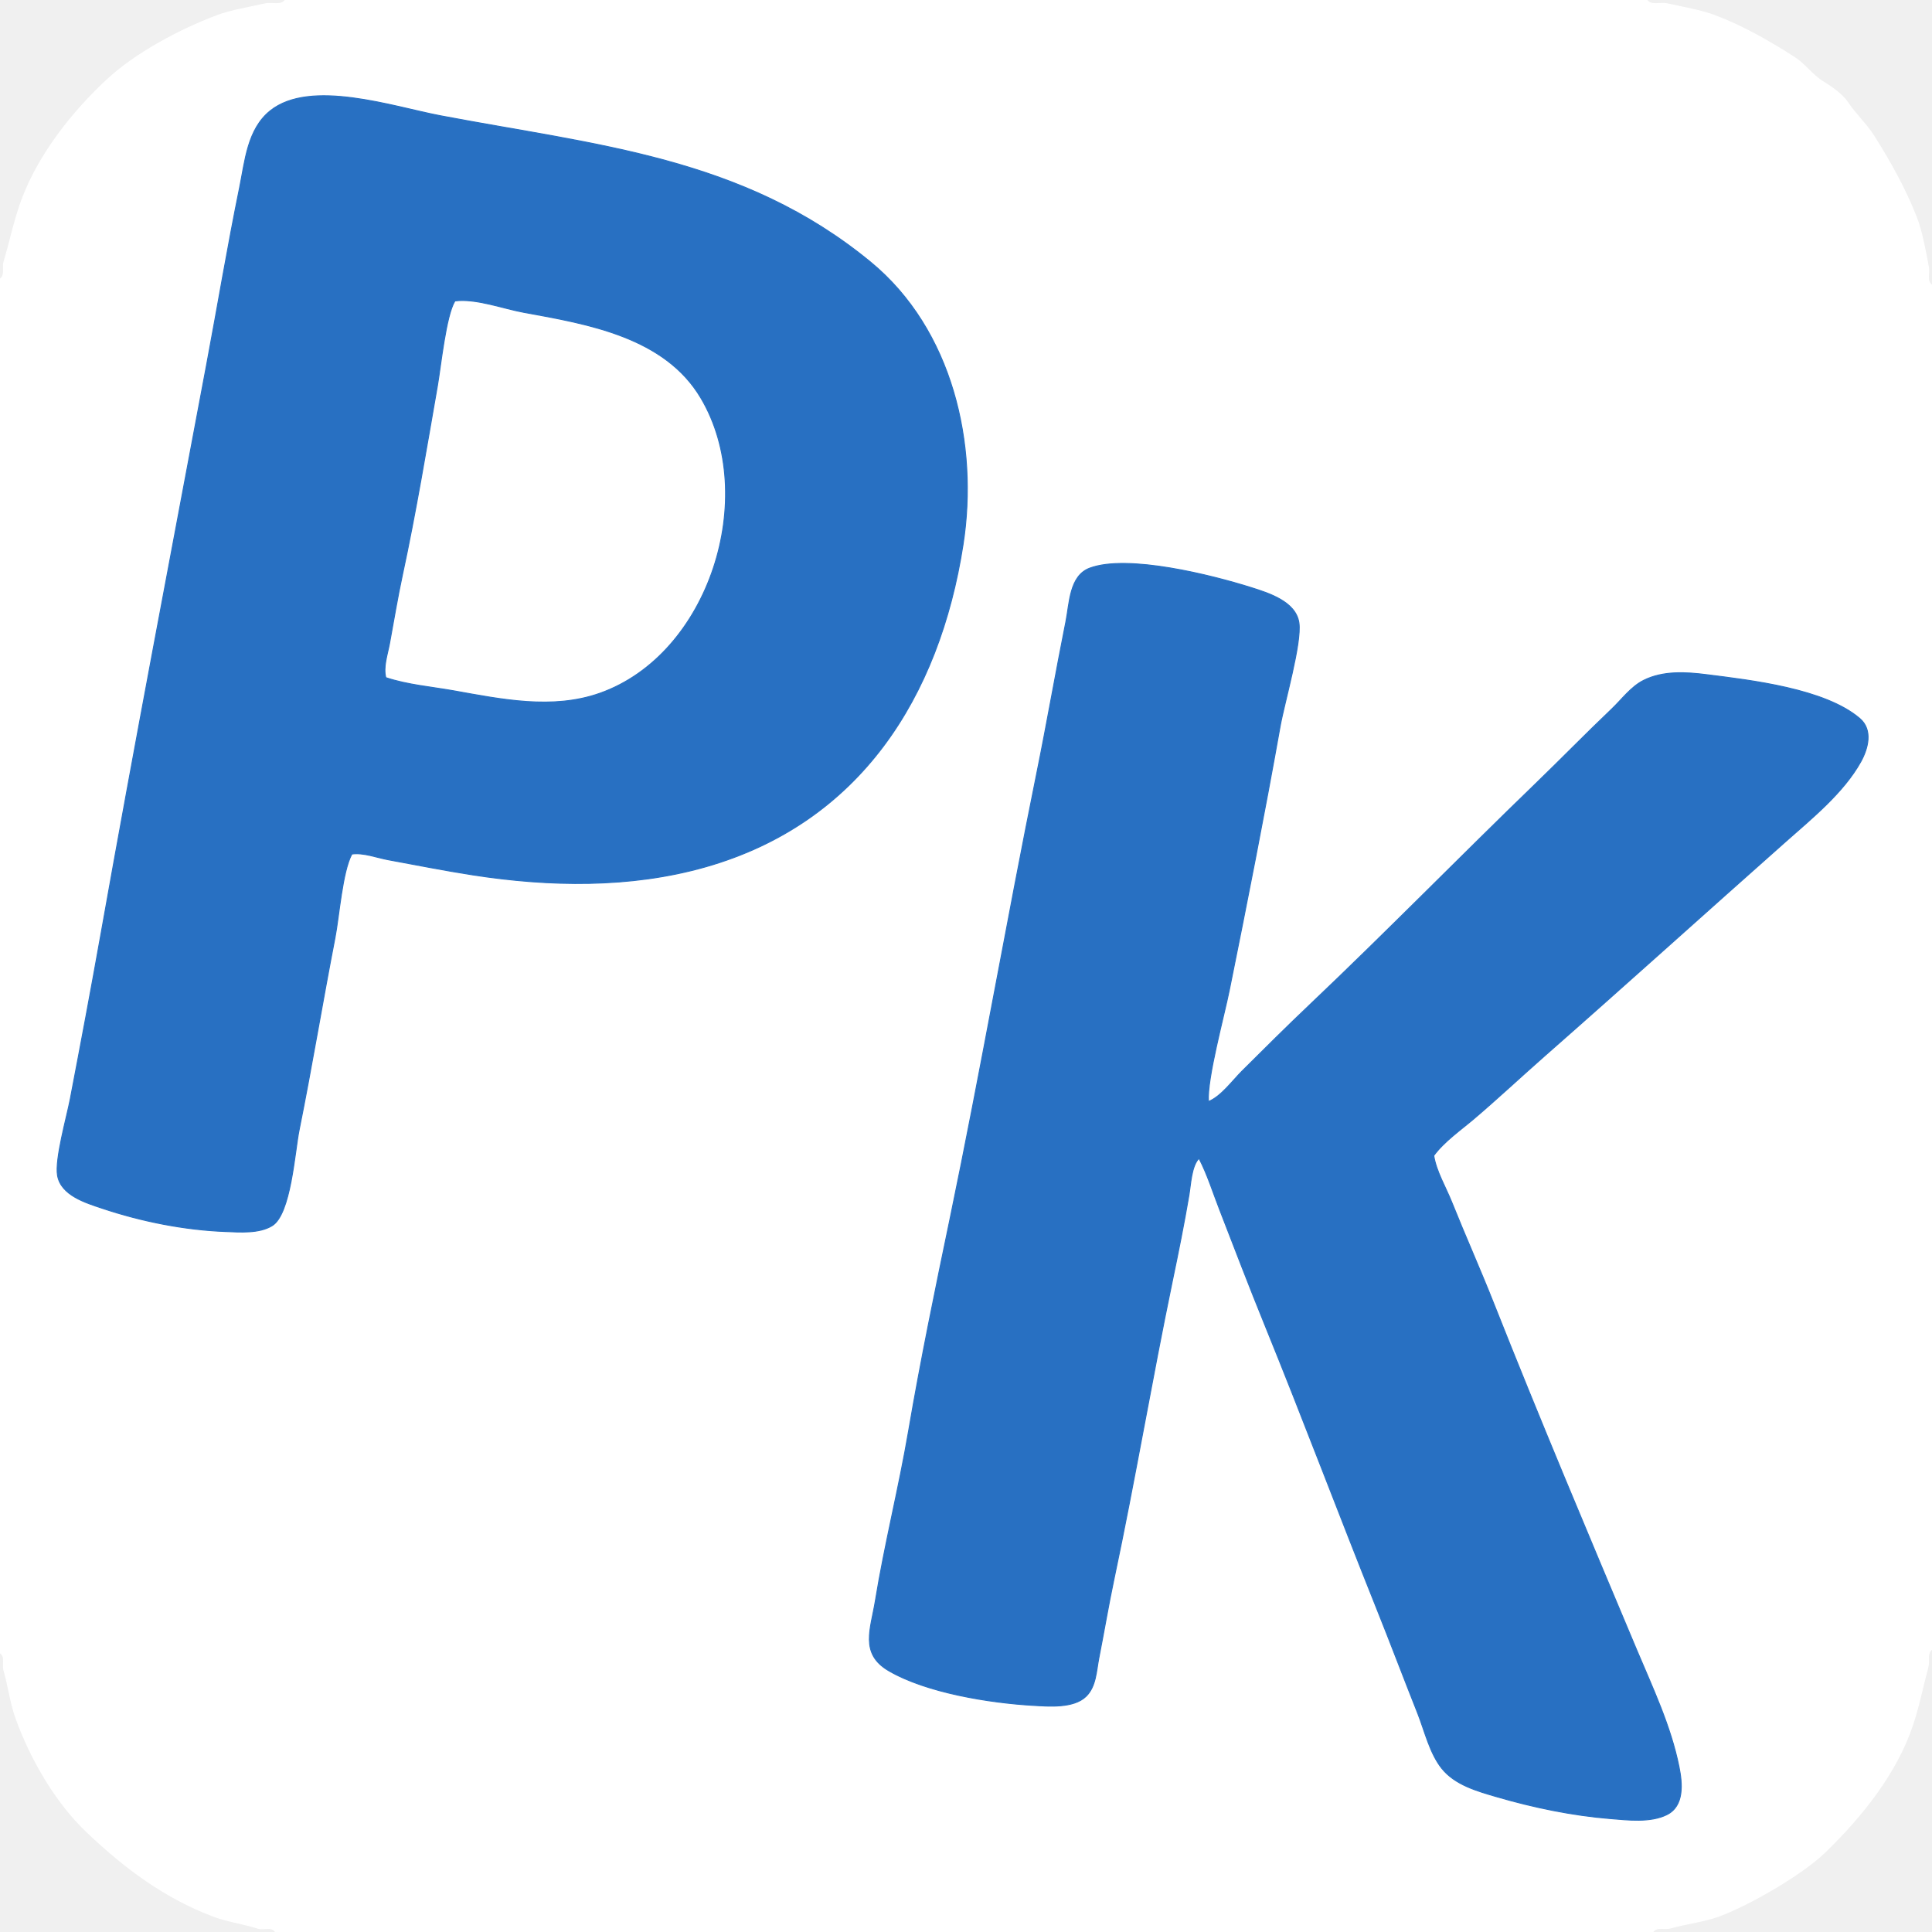
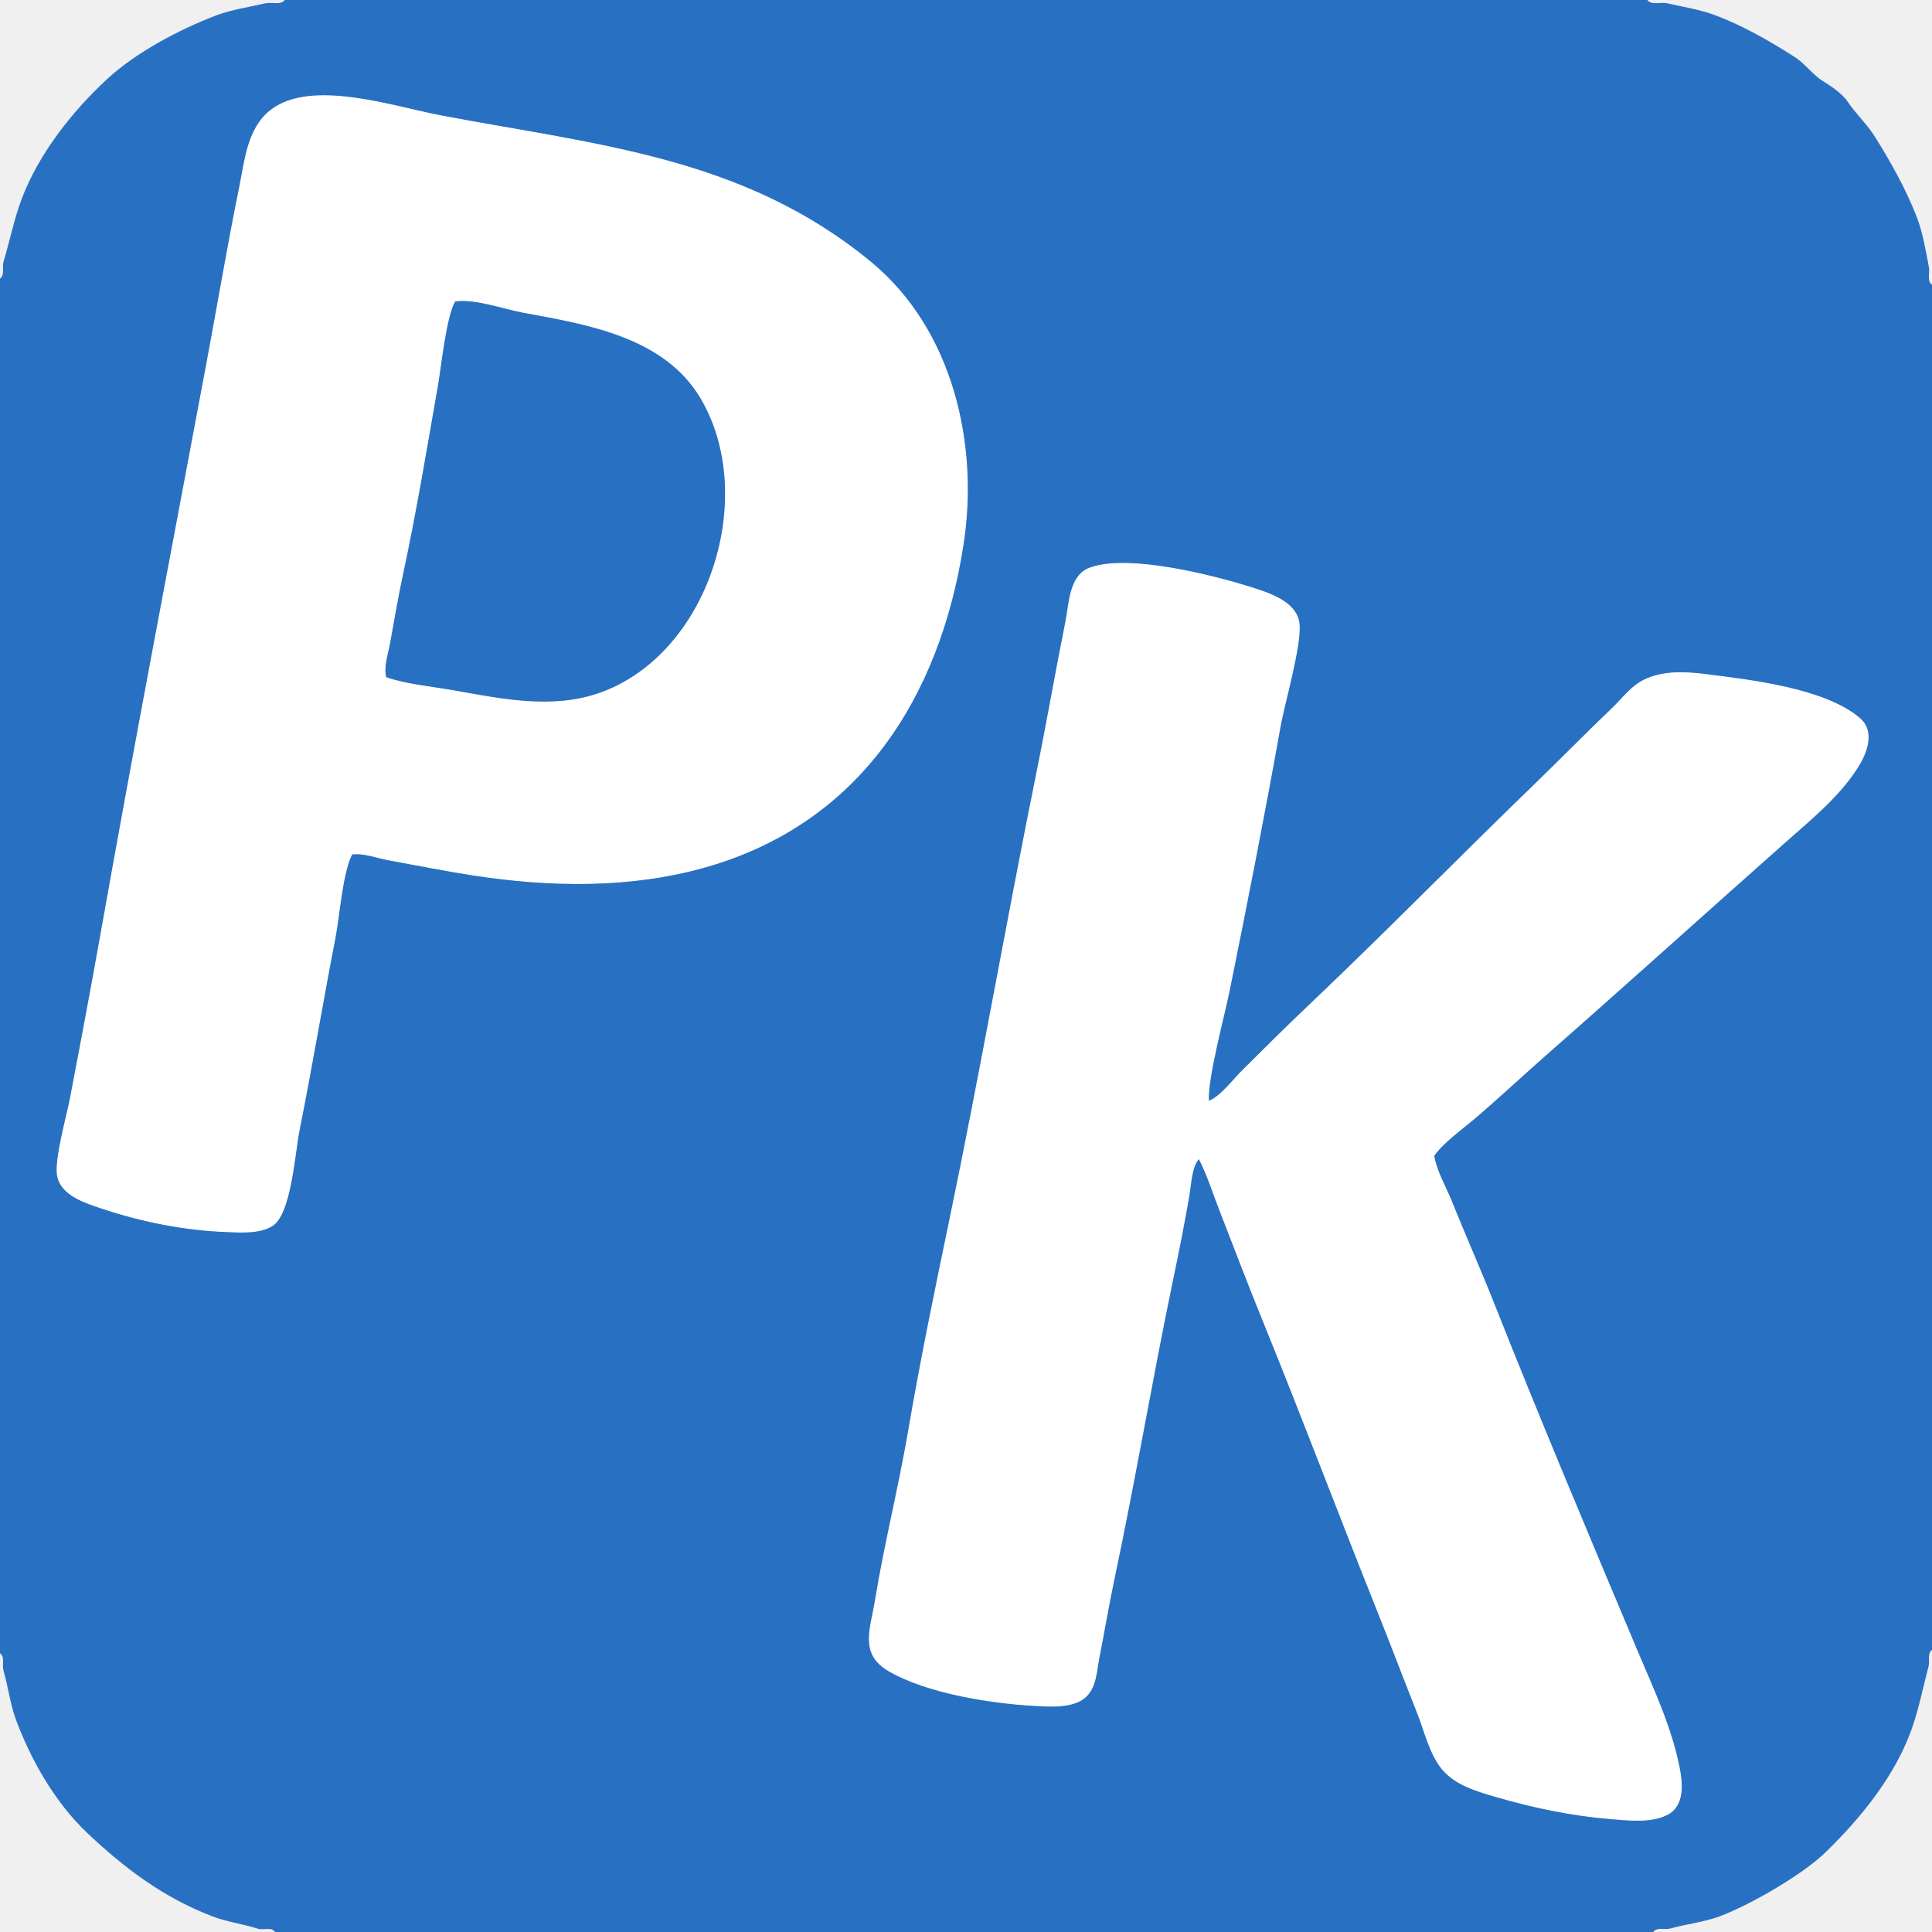
<svg xmlns="http://www.w3.org/2000/svg" viewBox="0 0 512 512" width="512" height="512">
-   <path d="M75.55 0.08C195.86 0.08 316.17 0.08 436.48 0.08C437.61 1.6 440.05 0.6 441.76 0.99C445.87 1.92 450.69 2.7 454.62 4.19C461.85 6.92 469.01 11.02 475.55 15.22C478.33 17 480.32 19.94 483.08 21.63C485.17 22.92 488.16 24.91 489.63 27.12C491.71 30.23 494.61 32.92 496.63 36.1C500.88 42.81 504.92 50.08 507.79 57.4C509.39 61.48 510.23 66.48 511.05 70.76C511.36 72.39 510.46 74.52 511.92 75.55C511.92 196.07 511.92 316.59 511.92 437.11C510.53 438.27 511.37 440.09 510.94 441.7C509.57 446.84 508.54 452.09 506.85 457.16C502.56 470 493.33 481.44 483.63 490.86C477.53 496.77 463.51 504.85 455.58 507.77C451.52 509.26 446.85 509.76 442.69 510.94C441.12 511.39 439.08 510.47 438.04 511.92C316.35 511.92 194.66 511.92 72.97 511.92C71.96 510.39 69.87 511.51 68.31 510.99C64.53 509.76 60.23 509.22 56.43 507.77C43.57 502.88 33.12 495.07 23.15 485.61C14.76 477.66 8.23 466.32 4.28 455.5C2.78 451.4 2.26 446.84 1.05 442.69C0.59 441.12 1.55 439.05 0.08 438.04C0.08 316.67 0.08 195.31 0.08 73.94C1.51 72.85 0.59 70.9 1.07 69.33C2.77 63.67 3.91 57.81 6.04 52.31C10.57 40.61 19.19 29.68 28.37 21.14C35.99 14.05 47.65 7.87 57.38 4.19C61.4 2.67 66.1 1.99 70.26 1.02C71.96 0.62 74.46 1.58 75.55 0.08ZM93.25 226.33C96.29 225.89 99.81 227.27 102.82 227.83C110.28 229.2 117.77 230.7 125.27 231.86C145.59 235.01 167.05 235.41 186.98 229.73C227.89 218.07 248.92 184.72 255.21 144.38C259.37 117.73 252.4 87.34 230.75 69.49C196.94 41.61 158.16 38.54 116.7 30.67C104.17 28.29 82.28 20.82 71.62 29.36C65.54 34.24 64.93 42.71 63.49 49.75C60.31 65.3 57.7 80.99 54.77 96.58C45.37 146.76 35.75 196.91 26.82 247.17C24.2 261.89 21.44 276.59 18.62 291.27C17.7 296.05 14.5 307.23 15.25 311.53C16.18 316.8 22.76 318.76 27.09 320.21C37.45 323.68 48.81 325.95 59.75 326.37C63.58 326.52 68.66 326.93 72.1 324.83C77.09 321.8 78.09 305.31 79.26 299.51C82.67 282.57 85.47 265.52 88.77 248.57C89.89 242.8 90.71 231.07 93.25 226.33ZM102.25 179.58C101.49 176.78 102.72 173.32 103.24 170.47C104.35 164.42 105.36 158.34 106.65 152.33C110.22 135.78 113 118.93 115.92 102.24C116.82 97.07 118.17 83.64 120.56 79.75C126.15 79.03 133.32 81.78 138.88 82.79C155.77 85.86 176.16 89.29 185.75 105.48C201.2 131.55 188.05 173.44 158.97 183.72C146.42 188.16 132.9 185.33 120.25 183.07C114.39 182.03 107.87 181.47 102.25 179.58ZM320.25 291.92C319.84 285.87 324.37 269.38 325.75 262.54C330.47 239.24 335.07 215.88 339.25 192.48C340.37 186.2 345 170.47 344.23 165.06C343.42 159.42 336.2 157.18 331.56 155.71C321.24 152.46 298.89 146.8 288.8 150.56C283.38 152.58 283.44 159.94 282.47 164.75C279.78 178.15 277.46 191.61 274.74 205C266.77 244.28 259.92 283.81 251.76 323.05C247.88 341.67 244.01 360.4 240.8 379.16C238.23 394.24 234.44 409.15 231.98 424.25C230.8 431.57 227.76 438.21 235.49 442.74C245.48 448.6 262.29 451.28 273.75 451.94C277.92 452.18 284.49 452.76 287.8 449.56C290.48 446.96 290.53 442.84 291.21 439.38C292.58 432.41 293.76 425.36 295.23 418.41C300.79 392.16 305.24 365.68 310.7 339.4C312.27 331.88 313.79 324.33 315.08 316.75C315.56 313.91 315.75 308.96 317.75 306.97C319.98 311.26 321.46 316.07 323.22 320.57C327.17 330.74 331.07 340.99 335.19 351.1C345.3 375.95 354.75 401.1 364.73 426.01C368.46 435.32 372.01 444.72 375.71 454.05C377.57 458.76 378.9 464.65 382.1 468.65C385.61 473.02 391.5 474.66 396.65 476.16C406.3 478.98 416.7 481.14 426.75 481.95C431.42 482.33 437.32 483.06 441.68 480.93C446.44 478.61 445.82 472.52 444.96 468.25C442.79 457.42 437.93 447.22 433.67 437.09C420.86 406.63 407.99 376.11 395.83 345.38C392.27 336.38 388.31 327.53 384.71 318.54C383.14 314.62 380.62 310.41 379.96 306.25C382.64 302.56 387.18 299.4 390.67 296.43C397.05 291 403.18 285.25 409.47 279.72C430.85 260.94 451.96 241.86 473.25 223C480.19 216.85 488.57 210.07 493.13 201.86C495.07 198.36 496.39 193.42 492.85 190.4C483.61 182.51 464.12 180.29 452.35 178.8C446.79 178.09 440.71 177.72 435.56 180.31C432.21 181.99 429.8 185.35 427.13 187.89C420.31 194.39 413.72 201.14 406.95 207.69C386.87 227.09 367.31 247.1 347.06 266.31C341 272.06 335.05 277.98 329.13 283.88C326.58 286.42 323.58 290.6 320.25 291.92Z" fill="#ffffff" fill-rule="evenodd" stroke="#ffffff" stroke-width="0.25" stroke-linejoin="round" />
-   <path d="M93.25 226.33C90.71 231.07 89.89 242.8 88.77 248.57C85.47 265.52 82.67 282.57 79.26 299.51C78.09 305.31 77.09 321.8 72.1 324.83C68.66 326.93 63.58 326.52 59.75 326.37C48.81 325.95 37.45 323.68 27.09 320.21C22.76 318.76 16.18 316.8 15.25 311.53C14.5 307.23 17.7 296.05 18.62 291.27C21.44 276.59 24.2 261.89 26.82 247.17C35.75 196.91 45.37 146.76 54.77 96.58C57.7 80.99 60.31 65.3 63.49 49.75C64.93 42.71 65.54 34.24 71.62 29.36C82.28 20.82 104.17 28.29 116.7 30.67C158.16 38.54 196.94 41.61 230.75 69.49C252.4 87.34 259.37 117.73 255.21 144.38C248.92 184.72 227.89 218.07 186.98 229.73C167.05 235.41 145.59 235.01 125.27 231.86C117.77 230.7 110.28 229.2 102.82 227.83C99.81 227.27 96.29 225.89 93.25 226.33ZM102.25 179.58C107.87 181.47 114.39 182.03 120.25 183.07C132.9 185.33 146.42 188.16 158.97 183.72C188.05 173.44 201.2 131.55 185.75 105.48C176.16 89.29 155.77 85.86 138.88 82.79C133.32 81.78 126.15 79.03 120.56 79.75C118.17 83.64 116.82 97.07 115.92 102.24C113 118.93 110.22 135.78 106.65 152.33C105.36 158.34 104.35 164.42 103.24 170.47C102.72 173.32 101.49 176.78 102.25 179.58ZM320.25 291.92C323.58 290.6 326.58 286.42 329.13 283.88C335.05 277.98 341 272.06 347.06 266.31C367.31 247.1 386.87 227.09 406.95 207.69C413.72 201.14 420.31 194.39 427.13 187.89C429.8 185.35 432.21 181.99 435.56 180.31C440.71 177.72 446.79 178.09 452.35 178.8C464.12 180.29 483.61 182.51 492.85 190.4C496.39 193.42 495.07 198.36 493.13 201.86C488.57 210.07 480.19 216.85 473.25 223C451.96 241.86 430.85 260.94 409.47 279.72C403.18 285.25 397.05 291 390.67 296.43C387.18 299.4 382.64 302.56 379.96 306.25C380.62 310.41 383.14 314.62 384.71 318.54C388.31 327.53 392.27 336.38 395.83 345.38C407.99 376.11 420.86 406.63 433.67 437.09C437.93 447.22 442.79 457.42 444.96 468.25C445.82 472.52 446.44 478.61 441.68 480.93C437.32 483.06 431.42 482.33 426.75 481.95C416.7 481.14 406.3 478.98 396.65 476.16C391.5 474.66 385.61 473.02 382.1 468.65C378.9 464.65 377.57 458.76 375.71 454.05C372.01 444.72 368.46 435.32 364.73 426.01C354.75 401.1 345.3 375.95 335.19 351.1C331.07 340.99 327.17 330.74 323.22 320.57C321.46 316.07 319.98 311.26 317.75 306.97C315.75 308.96 315.56 313.91 315.08 316.75C313.79 324.33 312.27 331.88 310.7 339.4C305.24 365.68 300.79 392.16 295.23 418.41C293.76 425.36 292.58 432.41 291.21 439.38C290.53 442.84 290.48 446.96 287.8 449.56C284.49 452.76 277.92 452.18 273.75 451.94C262.29 451.28 245.48 448.6 235.49 442.74C227.76 438.21 230.8 431.57 231.98 424.25C234.44 409.15 238.23 394.24 240.8 379.16C244.01 360.4 247.88 341.67 251.76 323.05C259.92 283.81 266.77 244.28 274.74 205C277.46 191.61 279.78 178.15 282.47 164.75C283.44 159.94 283.38 152.58 288.8 150.56C298.89 146.8 321.24 152.46 331.56 155.71C336.2 157.18 343.42 159.42 344.23 165.06C345 170.47 340.37 186.2 339.25 192.48C335.07 215.88 330.47 239.24 325.75 262.54C324.37 269.38 319.84 285.87 320.25 291.92Z" fill="#2870c2" fill-rule="evenodd" stroke="#2870c2" stroke-width="0.25" stroke-linejoin="round" />
+   <path d="M75.55 0.08C195.86 0.08 316.17 0.08 436.48 0.08C437.61 1.6 440.05 0.6 441.76 0.99C445.87 1.92 450.69 2.7 454.62 4.19C461.85 6.92 469.01 11.02 475.55 15.22C478.33 17 480.32 19.94 483.08 21.63C485.17 22.92 488.16 24.91 489.63 27.12C491.71 30.23 494.61 32.92 496.63 36.1C500.88 42.81 504.92 50.08 507.79 57.4C509.39 61.48 510.23 66.48 511.05 70.76C511.36 72.39 510.46 74.52 511.92 75.55C511.92 196.07 511.92 316.59 511.92 437.11C510.53 438.27 511.37 440.09 510.94 441.7C509.57 446.84 508.54 452.09 506.85 457.16C502.56 470 493.33 481.44 483.63 490.86C477.53 496.77 463.51 504.85 455.58 507.77C451.52 509.26 446.85 509.76 442.69 510.94C441.12 511.39 439.08 510.47 438.04 511.92C316.35 511.92 194.66 511.92 72.97 511.92C71.96 510.39 69.87 511.51 68.31 510.99C64.53 509.76 60.23 509.22 56.43 507.77C43.57 502.88 33.12 495.07 23.15 485.61C14.76 477.66 8.23 466.32 4.28 455.5C2.78 451.4 2.26 446.84 1.05 442.69C0.59 441.12 1.55 439.05 0.08 438.04C0.08 316.67 0.08 195.31 0.08 73.94C1.51 72.85 0.59 70.9 1.07 69.33C2.77 63.67 3.91 57.81 6.04 52.31C10.57 40.61 19.19 29.68 28.37 21.14C35.99 14.05 47.65 7.87 57.38 4.19C61.4 2.67 66.1 1.99 70.26 1.02C71.96 0.62 74.46 1.58 75.55 0.08ZM93.25 226.33C96.29 225.89 99.81 227.27 102.82 227.83C110.28 229.2 117.77 230.7 125.27 231.86C145.59 235.01 167.05 235.41 186.98 229.73C227.89 218.07 248.92 184.72 255.21 144.38C259.37 117.73 252.4 87.34 230.75 69.49C196.94 41.61 158.16 38.54 116.7 30.67C104.17 28.29 82.28 20.82 71.62 29.36C65.54 34.24 64.93 42.71 63.49 49.75C60.31 65.3 57.7 80.99 54.77 96.58C45.37 146.76 35.75 196.91 26.82 247.17C24.2 261.89 21.44 276.59 18.62 291.27C17.7 296.05 14.5 307.23 15.25 311.53C16.18 316.8 22.76 318.76 27.09 320.21C37.45 323.68 48.81 325.95 59.75 326.37C63.58 326.52 68.66 326.93 72.1 324.83C77.09 321.8 78.09 305.31 79.26 299.51C82.67 282.57 85.47 265.52 88.77 248.57C89.89 242.8 90.71 231.07 93.25 226.33ZM102.25 179.58C101.49 176.78 102.72 173.32 103.24 170.47C104.35 164.42 105.36 158.34 106.65 152.33C110.22 135.78 113 118.93 115.92 102.24C116.82 97.07 118.17 83.64 120.56 79.75C126.15 79.03 133.32 81.78 138.88 82.79C155.77 85.86 176.16 89.29 185.75 105.48C201.2 131.55 188.05 173.44 158.97 183.72C146.42 188.16 132.9 185.33 120.25 183.07C114.39 182.03 107.87 181.47 102.25 179.58ZM320.25 291.92C319.84 285.87 324.37 269.38 325.75 262.54C330.47 239.24 335.07 215.88 339.25 192.48C340.37 186.2 345 170.47 344.23 165.06C343.42 159.42 336.2 157.18 331.56 155.71C321.24 152.46 298.89 146.8 288.8 150.56C283.38 152.58 283.44 159.94 282.47 164.75C279.78 178.15 277.46 191.61 274.74 205C266.77 244.28 259.92 283.81 251.76 323.05C247.88 341.67 244.01 360.4 240.8 379.16C238.23 394.24 234.44 409.15 231.98 424.25C230.8 431.57 227.76 438.21 235.49 442.74C245.48 448.6 262.29 451.28 273.75 451.94C277.92 452.18 284.49 452.76 287.8 449.56C290.48 446.96 290.53 442.84 291.21 439.38C292.58 432.41 293.76 425.36 295.23 418.41C300.79 392.16 305.24 365.68 310.7 339.4C312.27 331.88 313.79 324.33 315.08 316.75C315.56 313.91 315.75 308.96 317.75 306.97C319.98 311.26 321.46 316.07 323.22 320.57C327.17 330.74 331.07 340.99 335.19 351.1C345.3 375.95 354.75 401.1 364.73 426.01C368.46 435.32 372.01 444.72 375.71 454.05C377.57 458.76 378.9 464.65 382.1 468.65C385.61 473.02 391.5 474.66 396.65 476.16C406.3 478.98 416.7 481.14 426.75 481.95C431.42 482.33 437.32 483.06 441.68 480.93C446.44 478.61 445.82 472.52 444.96 468.25C442.79 457.42 437.93 447.22 433.67 437.09C420.86 406.63 407.99 376.11 395.83 345.38C392.27 336.38 388.31 327.53 384.71 318.54C383.14 314.62 380.62 310.41 379.96 306.25C382.64 302.56 387.18 299.4 390.67 296.43C397.05 291 403.18 285.25 409.47 279.72C430.85 260.94 451.96 241.86 473.25 223C480.19 216.85 488.57 210.07 493.13 201.86C495.07 198.36 496.39 193.42 492.85 190.4C483.61 182.51 464.12 180.29 452.35 178.8C446.79 178.09 440.71 177.72 435.56 180.31C432.21 181.99 429.8 185.35 427.13 187.89C420.31 194.39 413.72 201.14 406.95 207.69C386.87 227.09 367.31 247.1 347.06 266.31C341 272.06 335.05 277.98 329.13 283.88C326.58 286.42 323.58 290.6 320.25 291.92Z" fill="#2870c2" fill-rule="evenodd" stroke="#2870c2" stroke-width="0.25" stroke-linejoin="round" />
+   <path d="M93.25 226.33C90.71 231.07 89.89 242.8 88.77 248.57C85.47 265.52 82.67 282.57 79.26 299.51C78.09 305.31 77.09 321.8 72.1 324.83C68.66 326.93 63.58 326.52 59.75 326.37C48.81 325.95 37.45 323.68 27.09 320.21C22.76 318.76 16.18 316.8 15.25 311.53C14.5 307.23 17.7 296.05 18.62 291.27C21.44 276.59 24.2 261.89 26.82 247.17C35.75 196.91 45.37 146.76 54.77 96.58C57.7 80.99 60.31 65.3 63.49 49.75C64.93 42.71 65.54 34.24 71.62 29.36C82.28 20.82 104.17 28.29 116.7 30.67C158.16 38.54 196.94 41.61 230.75 69.49C252.4 87.34 259.37 117.73 255.21 144.38C248.92 184.72 227.89 218.07 186.98 229.73C167.05 235.41 145.59 235.01 125.27 231.86C117.77 230.7 110.28 229.2 102.82 227.83C99.81 227.27 96.29 225.89 93.25 226.33ZM102.25 179.58C107.87 181.47 114.39 182.03 120.25 183.07C132.9 185.33 146.42 188.16 158.97 183.72C188.05 173.44 201.2 131.55 185.75 105.48C176.16 89.29 155.77 85.86 138.88 82.79C133.32 81.78 126.15 79.03 120.56 79.75C118.17 83.64 116.82 97.07 115.92 102.24C113 118.93 110.22 135.78 106.65 152.33C105.36 158.34 104.35 164.42 103.24 170.47C102.72 173.32 101.49 176.78 102.25 179.58ZM320.25 291.92C323.58 290.6 326.58 286.42 329.13 283.88C335.05 277.98 341 272.06 347.06 266.31C367.31 247.1 386.87 227.09 406.95 207.69C413.72 201.14 420.31 194.39 427.13 187.89C429.8 185.35 432.21 181.99 435.56 180.31C440.71 177.72 446.79 178.09 452.35 178.8C464.12 180.29 483.61 182.51 492.85 190.4C496.39 193.42 495.07 198.36 493.13 201.86C488.57 210.07 480.19 216.85 473.25 223C451.96 241.86 430.85 260.94 409.47 279.72C403.18 285.25 397.05 291 390.67 296.43C387.18 299.4 382.64 302.56 379.96 306.25C380.62 310.41 383.14 314.62 384.71 318.54C388.31 327.53 392.27 336.38 395.83 345.38C407.99 376.11 420.86 406.63 433.67 437.09C437.93 447.22 442.79 457.42 444.96 468.25C445.82 472.52 446.44 478.61 441.68 480.93C437.32 483.06 431.42 482.33 426.75 481.95C416.7 481.14 406.3 478.98 396.65 476.16C391.5 474.66 385.61 473.02 382.1 468.65C378.9 464.65 377.57 458.76 375.71 454.05C372.01 444.72 368.46 435.32 364.73 426.01C354.75 401.1 345.3 375.95 335.19 351.1C331.07 340.99 327.17 330.74 323.22 320.57C321.46 316.07 319.98 311.26 317.75 306.97C315.75 308.96 315.56 313.91 315.08 316.75C313.79 324.33 312.27 331.88 310.7 339.4C305.24 365.68 300.79 392.16 295.23 418.41C293.76 425.36 292.58 432.41 291.21 439.38C290.53 442.84 290.48 446.96 287.8 449.56C284.49 452.76 277.92 452.18 273.75 451.94C262.29 451.28 245.48 448.6 235.49 442.74C227.76 438.21 230.8 431.57 231.98 424.25C234.44 409.15 238.23 394.24 240.8 379.16C244.01 360.4 247.88 341.67 251.76 323.05C259.92 283.81 266.77 244.28 274.74 205C277.46 191.61 279.78 178.15 282.47 164.75C283.44 159.94 283.38 152.58 288.8 150.56C298.89 146.8 321.24 152.46 331.56 155.71C336.2 157.18 343.42 159.42 344.23 165.06C345 170.47 340.37 186.2 339.25 192.48C335.07 215.88 330.47 239.24 325.75 262.54C324.37 269.38 319.84 285.87 320.25 291.92Z" fill="#ffffff" fill-rule="evenodd" stroke="#ffffff" stroke-width="0.25" stroke-linejoin="round" />
</svg>
